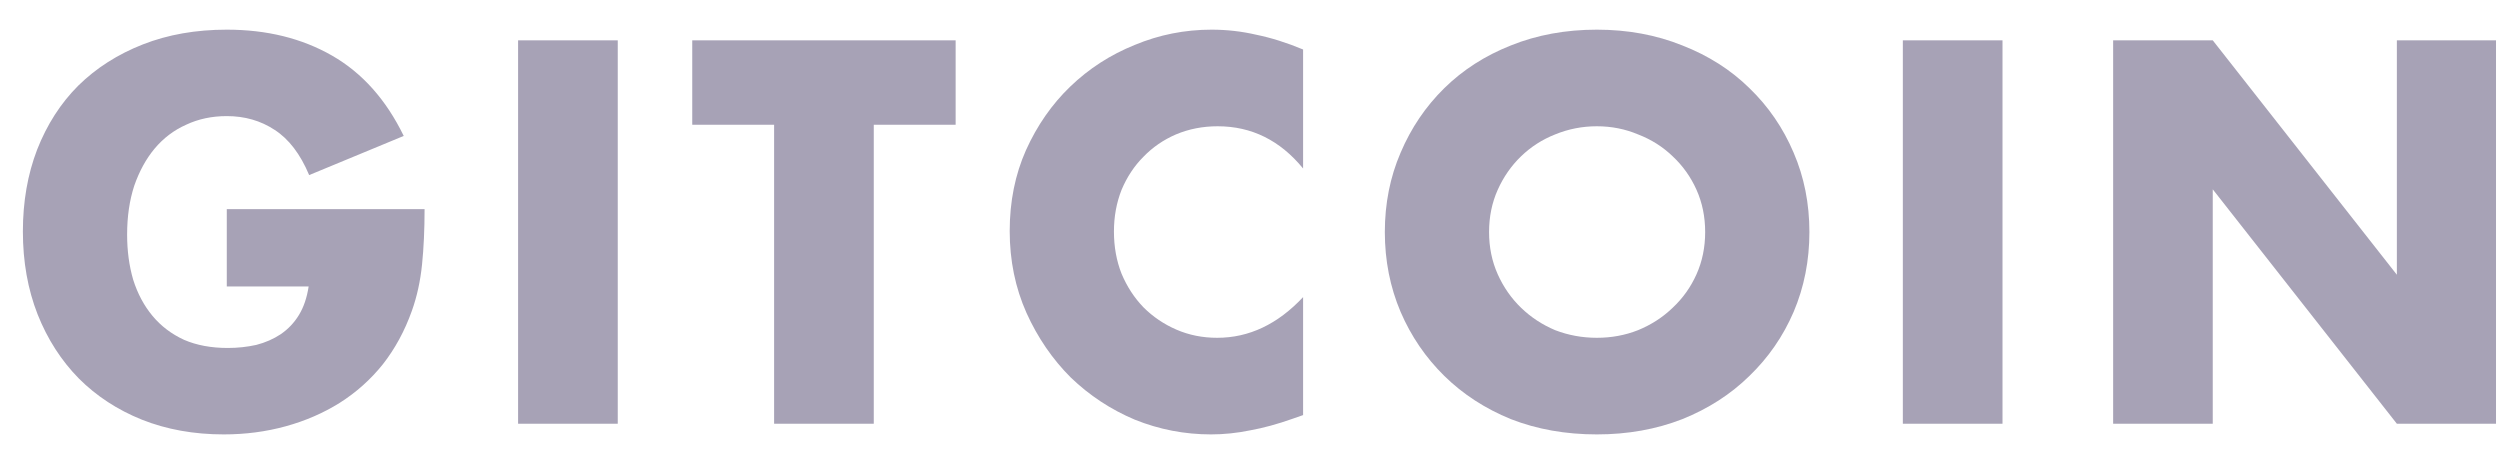
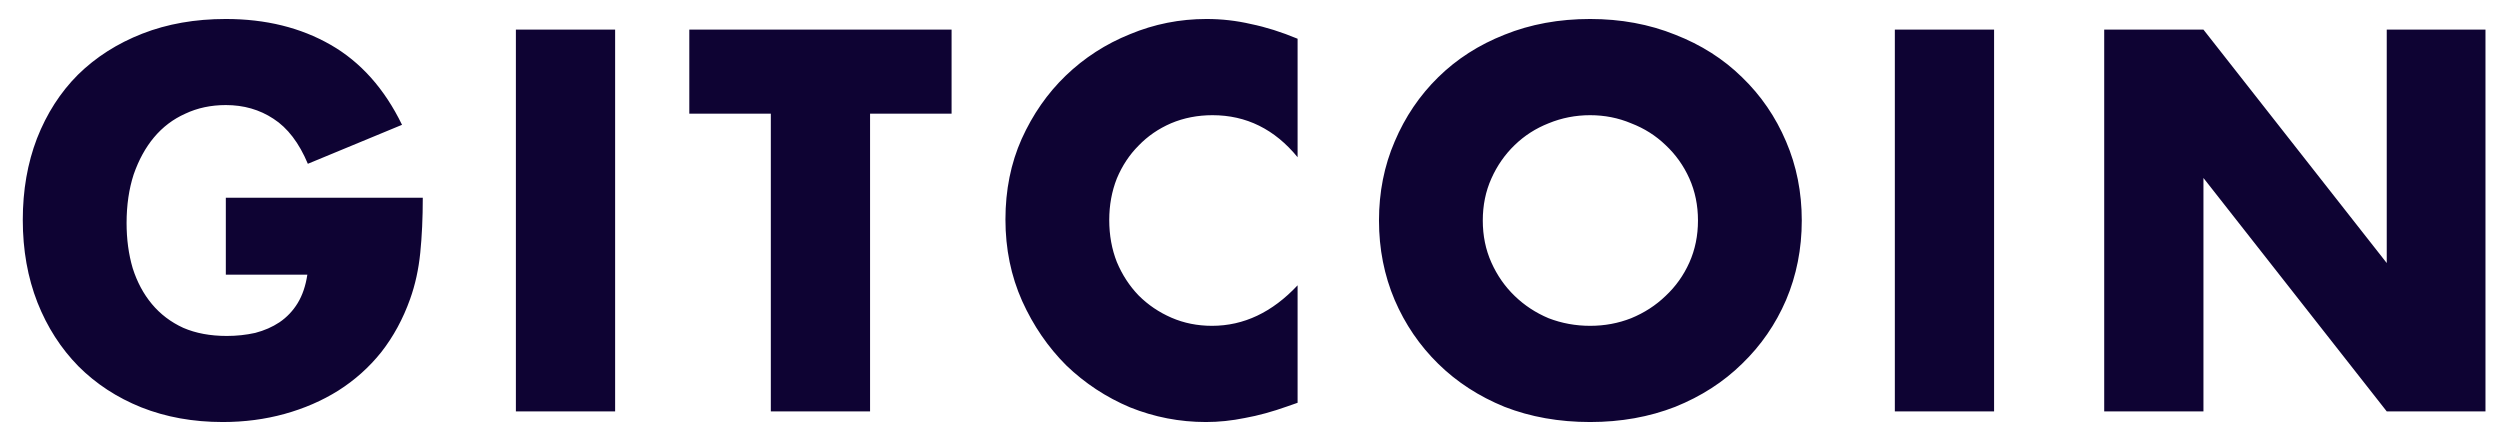
- <svg xmlns="http://www.w3.org/2000/svg" width="59" height="11" viewBox="0 0 59 11" fill="none">
-   <path d="M5.352 4.936H10.02C10.02 5.416 10 5.852 9.96 6.244C9.92 6.636 9.84 7 9.72 7.336C9.552 7.808 9.324 8.228 9.036 8.596C8.748 8.956 8.408 9.26 8.016 9.508C7.632 9.748 7.208 9.932 6.744 10.06C6.28 10.188 5.792 10.252 5.28 10.252C4.576 10.252 3.932 10.136 3.348 9.904C2.772 9.672 2.276 9.348 1.86 8.932C1.444 8.508 1.12 8.004 0.888 7.42C0.656 6.828 0.54 6.176 0.54 5.464C0.54 4.76 0.652 4.116 0.876 3.532C1.108 2.94 1.432 2.436 1.848 2.02C2.272 1.604 2.78 1.28 3.372 1.048C3.964 0.816 4.624 0.7 5.352 0.7C6.296 0.7 7.124 0.904 7.836 1.312C8.548 1.72 9.112 2.352 9.528 3.208L7.296 4.132C7.088 3.636 6.816 3.28 6.48 3.064C6.152 2.848 5.776 2.74 5.352 2.74C5 2.74 4.68 2.808 4.392 2.944C4.104 3.072 3.856 3.26 3.648 3.508C3.448 3.748 3.288 4.04 3.168 4.384C3.056 4.728 3 5.112 3 5.536C3 5.92 3.048 6.276 3.144 6.604C3.248 6.932 3.4 7.216 3.6 7.456C3.8 7.696 4.048 7.884 4.344 8.02C4.64 8.148 4.984 8.212 5.376 8.212C5.608 8.212 5.832 8.188 6.048 8.14C6.264 8.084 6.456 8 6.624 7.888C6.8 7.768 6.944 7.616 7.056 7.432C7.168 7.248 7.244 7.024 7.284 6.76H5.352V4.936Z" fill="#A7A2B6" />
-   <path d="M14.579 0.952V10H12.227V0.952H14.579Z" fill="#A7A2B6" />
-   <path d="M20.621 2.944V10H18.269V2.944H16.337V0.952H22.553V2.944H20.621Z" fill="#A7A2B6" />
-   <path d="M30.753 3.976C30.209 3.312 29.537 2.98 28.737 2.98C28.385 2.98 28.057 3.044 27.753 3.172C27.457 3.3 27.201 3.476 26.985 3.7C26.769 3.916 26.597 4.176 26.469 4.48C26.349 4.784 26.289 5.112 26.289 5.464C26.289 5.824 26.349 6.156 26.469 6.46C26.597 6.764 26.769 7.028 26.985 7.252C27.209 7.476 27.469 7.652 27.765 7.78C28.061 7.908 28.381 7.972 28.725 7.972C29.477 7.972 30.153 7.652 30.753 7.012V9.796L30.513 9.88C30.153 10.008 29.817 10.1 29.505 10.156C29.193 10.22 28.885 10.252 28.581 10.252C27.957 10.252 27.357 10.136 26.781 9.904C26.213 9.664 25.709 9.332 25.269 8.908C24.837 8.476 24.489 7.968 24.225 7.384C23.961 6.792 23.829 6.148 23.829 5.452C23.829 4.756 23.957 4.12 24.213 3.544C24.477 2.96 24.825 2.46 25.257 2.044C25.697 1.62 26.205 1.292 26.781 1.06C27.357 0.82 27.961 0.7 28.593 0.7C28.953 0.7 29.305 0.74 29.649 0.82C30.001 0.892 30.369 1.008 30.753 1.168V3.976Z" fill="#A7A2B6" />
-   <path d="M35.142 5.476C35.142 5.836 35.21 6.168 35.346 6.472C35.482 6.776 35.666 7.04 35.898 7.264C36.13 7.488 36.398 7.664 36.702 7.792C37.014 7.912 37.342 7.972 37.686 7.972C38.03 7.972 38.354 7.912 38.658 7.792C38.97 7.664 39.242 7.488 39.474 7.264C39.714 7.04 39.902 6.776 40.038 6.472C40.174 6.168 40.242 5.836 40.242 5.476C40.242 5.116 40.174 4.784 40.038 4.48C39.902 4.176 39.714 3.912 39.474 3.688C39.242 3.464 38.97 3.292 38.658 3.172C38.354 3.044 38.03 2.98 37.686 2.98C37.342 2.98 37.014 3.044 36.702 3.172C36.398 3.292 36.13 3.464 35.898 3.688C35.666 3.912 35.482 4.176 35.346 4.48C35.21 4.784 35.142 5.116 35.142 5.476ZM32.682 5.476C32.682 4.804 32.806 4.18 33.054 3.604C33.302 3.02 33.646 2.512 34.086 2.08C34.526 1.648 35.05 1.312 35.658 1.072C36.274 0.824 36.95 0.7 37.686 0.7C38.414 0.7 39.086 0.824 39.702 1.072C40.318 1.312 40.846 1.648 41.286 2.08C41.734 2.512 42.082 3.02 42.33 3.604C42.578 4.18 42.702 4.804 42.702 5.476C42.702 6.148 42.578 6.776 42.33 7.36C42.082 7.936 41.734 8.44 41.286 8.872C40.846 9.304 40.318 9.644 39.702 9.892C39.086 10.132 38.414 10.252 37.686 10.252C36.95 10.252 36.274 10.132 35.658 9.892C35.05 9.644 34.526 9.304 34.086 8.872C33.646 8.44 33.302 7.936 33.054 7.36C32.806 6.776 32.682 6.148 32.682 5.476Z" fill="#A7A2B6" />
-   <path d="M47.259 0.952V10H44.907V0.952H47.259Z" fill="#A7A2B6" />
-   <path d="M49.87 10V0.952H52.221L56.566 6.484V0.952H58.906V10H56.566L52.221 4.468V10H49.87Z" fill="#A7A2B6" />
+ <svg xmlns="http://www.w3.org/2000/svg" width="79" height="14" viewBox="0 0 79 14" fill="none">
+   <path d="M7.136 6.248H13.36C13.36 6.888 13.333 7.469 13.28 7.992C13.227 8.515 13.12 9 12.96 9.448C12.736 10.077 12.432 10.637 12.048 11.128C11.664 11.608 11.211 12.013 10.688 12.344C10.176 12.664 9.611 12.909 8.992 13.08C8.373 13.251 7.723 13.336 7.04 13.336C6.101 13.336 5.243 13.181 4.464 12.872C3.696 12.563 3.035 12.131 2.48 11.576C1.925 11.011 1.493 10.339 1.184 9.56C0.875 8.771 0.72 7.901 0.72 6.952C0.72 6.013 0.869 5.155 1.168 4.376C1.477 3.587 1.909 2.915 2.464 2.36C3.029 1.805 3.707 1.373 4.496 1.064C5.285 0.755 6.165 0.6 7.136 0.6C8.395 0.6 9.499 0.872 10.448 1.416C11.397 1.96 12.149 2.803 12.704 3.944L9.728 5.176C9.451 4.515 9.088 4.04 8.64 3.752C8.203 3.464 7.701 3.32 7.136 3.32C6.667 3.32 6.24 3.411 5.856 3.592C5.472 3.763 5.141 4.013 4.864 4.344C4.597 4.664 4.384 5.053 4.224 5.512C4.075 5.971 4 6.483 4 7.048C4 7.56 4.064 8.035 4.192 8.472C4.331 8.909 4.533 9.288 4.8 9.608C5.067 9.928 5.397 10.179 5.792 10.36C6.187 10.531 6.645 10.616 7.168 10.616C7.477 10.616 7.776 10.584 8.064 10.52C8.352 10.445 8.608 10.333 8.832 10.184C9.067 10.024 9.259 9.821 9.408 9.576C9.557 9.331 9.659 9.032 9.712 8.68H7.136V6.248ZM19.438 0.936V13H16.302V0.936H19.438ZM27.494 3.592V13H24.358V3.592H21.782V0.936H30.07V3.592H27.494ZM41.004 4.968C40.279 4.083 39.383 3.64 38.316 3.64C37.846 3.64 37.409 3.725 37.004 3.896C36.609 4.067 36.268 4.301 35.98 4.6C35.692 4.888 35.462 5.235 35.292 5.64C35.132 6.045 35.052 6.483 35.052 6.952C35.052 7.432 35.132 7.875 35.292 8.28C35.462 8.685 35.692 9.037 35.98 9.336C36.279 9.635 36.625 9.869 37.02 10.04C37.414 10.211 37.841 10.296 38.3 10.296C39.303 10.296 40.204 9.869 41.004 9.016V12.728L40.684 12.84C40.204 13.011 39.756 13.133 39.34 13.208C38.924 13.293 38.513 13.336 38.108 13.336C37.276 13.336 36.476 13.181 35.708 12.872C34.95 12.552 34.279 12.109 33.692 11.544C33.116 10.968 32.652 10.291 32.3 9.512C31.948 8.723 31.772 7.864 31.772 6.936C31.772 6.008 31.942 5.16 32.284 4.392C32.636 3.613 33.1 2.947 33.676 2.392C34.263 1.827 34.94 1.389 35.708 1.08C36.476 0.76 37.281 0.6 38.124 0.6C38.604 0.6 39.073 0.653 39.532 0.76C40.001 0.856 40.492 1.011 41.004 1.224V4.968ZM46.856 6.968C46.856 7.448 46.946 7.891 47.128 8.296C47.309 8.701 47.554 9.053 47.864 9.352C48.173 9.651 48.53 9.885 48.936 10.056C49.352 10.216 49.789 10.296 50.248 10.296C50.706 10.296 51.138 10.216 51.544 10.056C51.96 9.885 52.322 9.651 52.632 9.352C52.952 9.053 53.202 8.701 53.384 8.296C53.565 7.891 53.656 7.448 53.656 6.968C53.656 6.488 53.565 6.045 53.384 5.64C53.202 5.235 52.952 4.883 52.632 4.584C52.322 4.285 51.96 4.056 51.544 3.896C51.138 3.725 50.706 3.64 50.248 3.64C49.789 3.64 49.352 3.725 48.936 3.896C48.53 4.056 48.173 4.285 47.864 4.584C47.554 4.883 47.309 5.235 47.128 5.64C46.946 6.045 46.856 6.488 46.856 6.968ZM43.576 6.968C43.576 6.072 43.741 5.24 44.072 4.472C44.402 3.693 44.861 3.016 45.448 2.44C46.034 1.864 46.733 1.416 47.544 1.096C48.365 0.765 49.266 0.6 50.248 0.6C51.218 0.6 52.114 0.765 52.936 1.096C53.757 1.416 54.461 1.864 55.048 2.44C55.645 3.016 56.109 3.693 56.44 4.472C56.77 5.24 56.936 6.072 56.936 6.968C56.936 7.864 56.77 8.701 56.44 9.48C56.109 10.248 55.645 10.92 55.048 11.496C54.461 12.072 53.757 12.525 52.936 12.856C52.114 13.176 51.218 13.336 50.248 13.336C49.266 13.336 48.365 13.176 47.544 12.856C46.733 12.525 46.034 12.072 45.448 11.496C44.861 10.92 44.402 10.248 44.072 9.48C43.741 8.701 43.576 7.864 43.576 6.968ZM63.013 0.936V13H59.877V0.936H63.013ZM66.493 13V0.936H69.629L75.421 8.312V0.936H78.541V13H75.421L69.629 5.624V13H66.493Z" fill="#0E0333" />
</svg>
